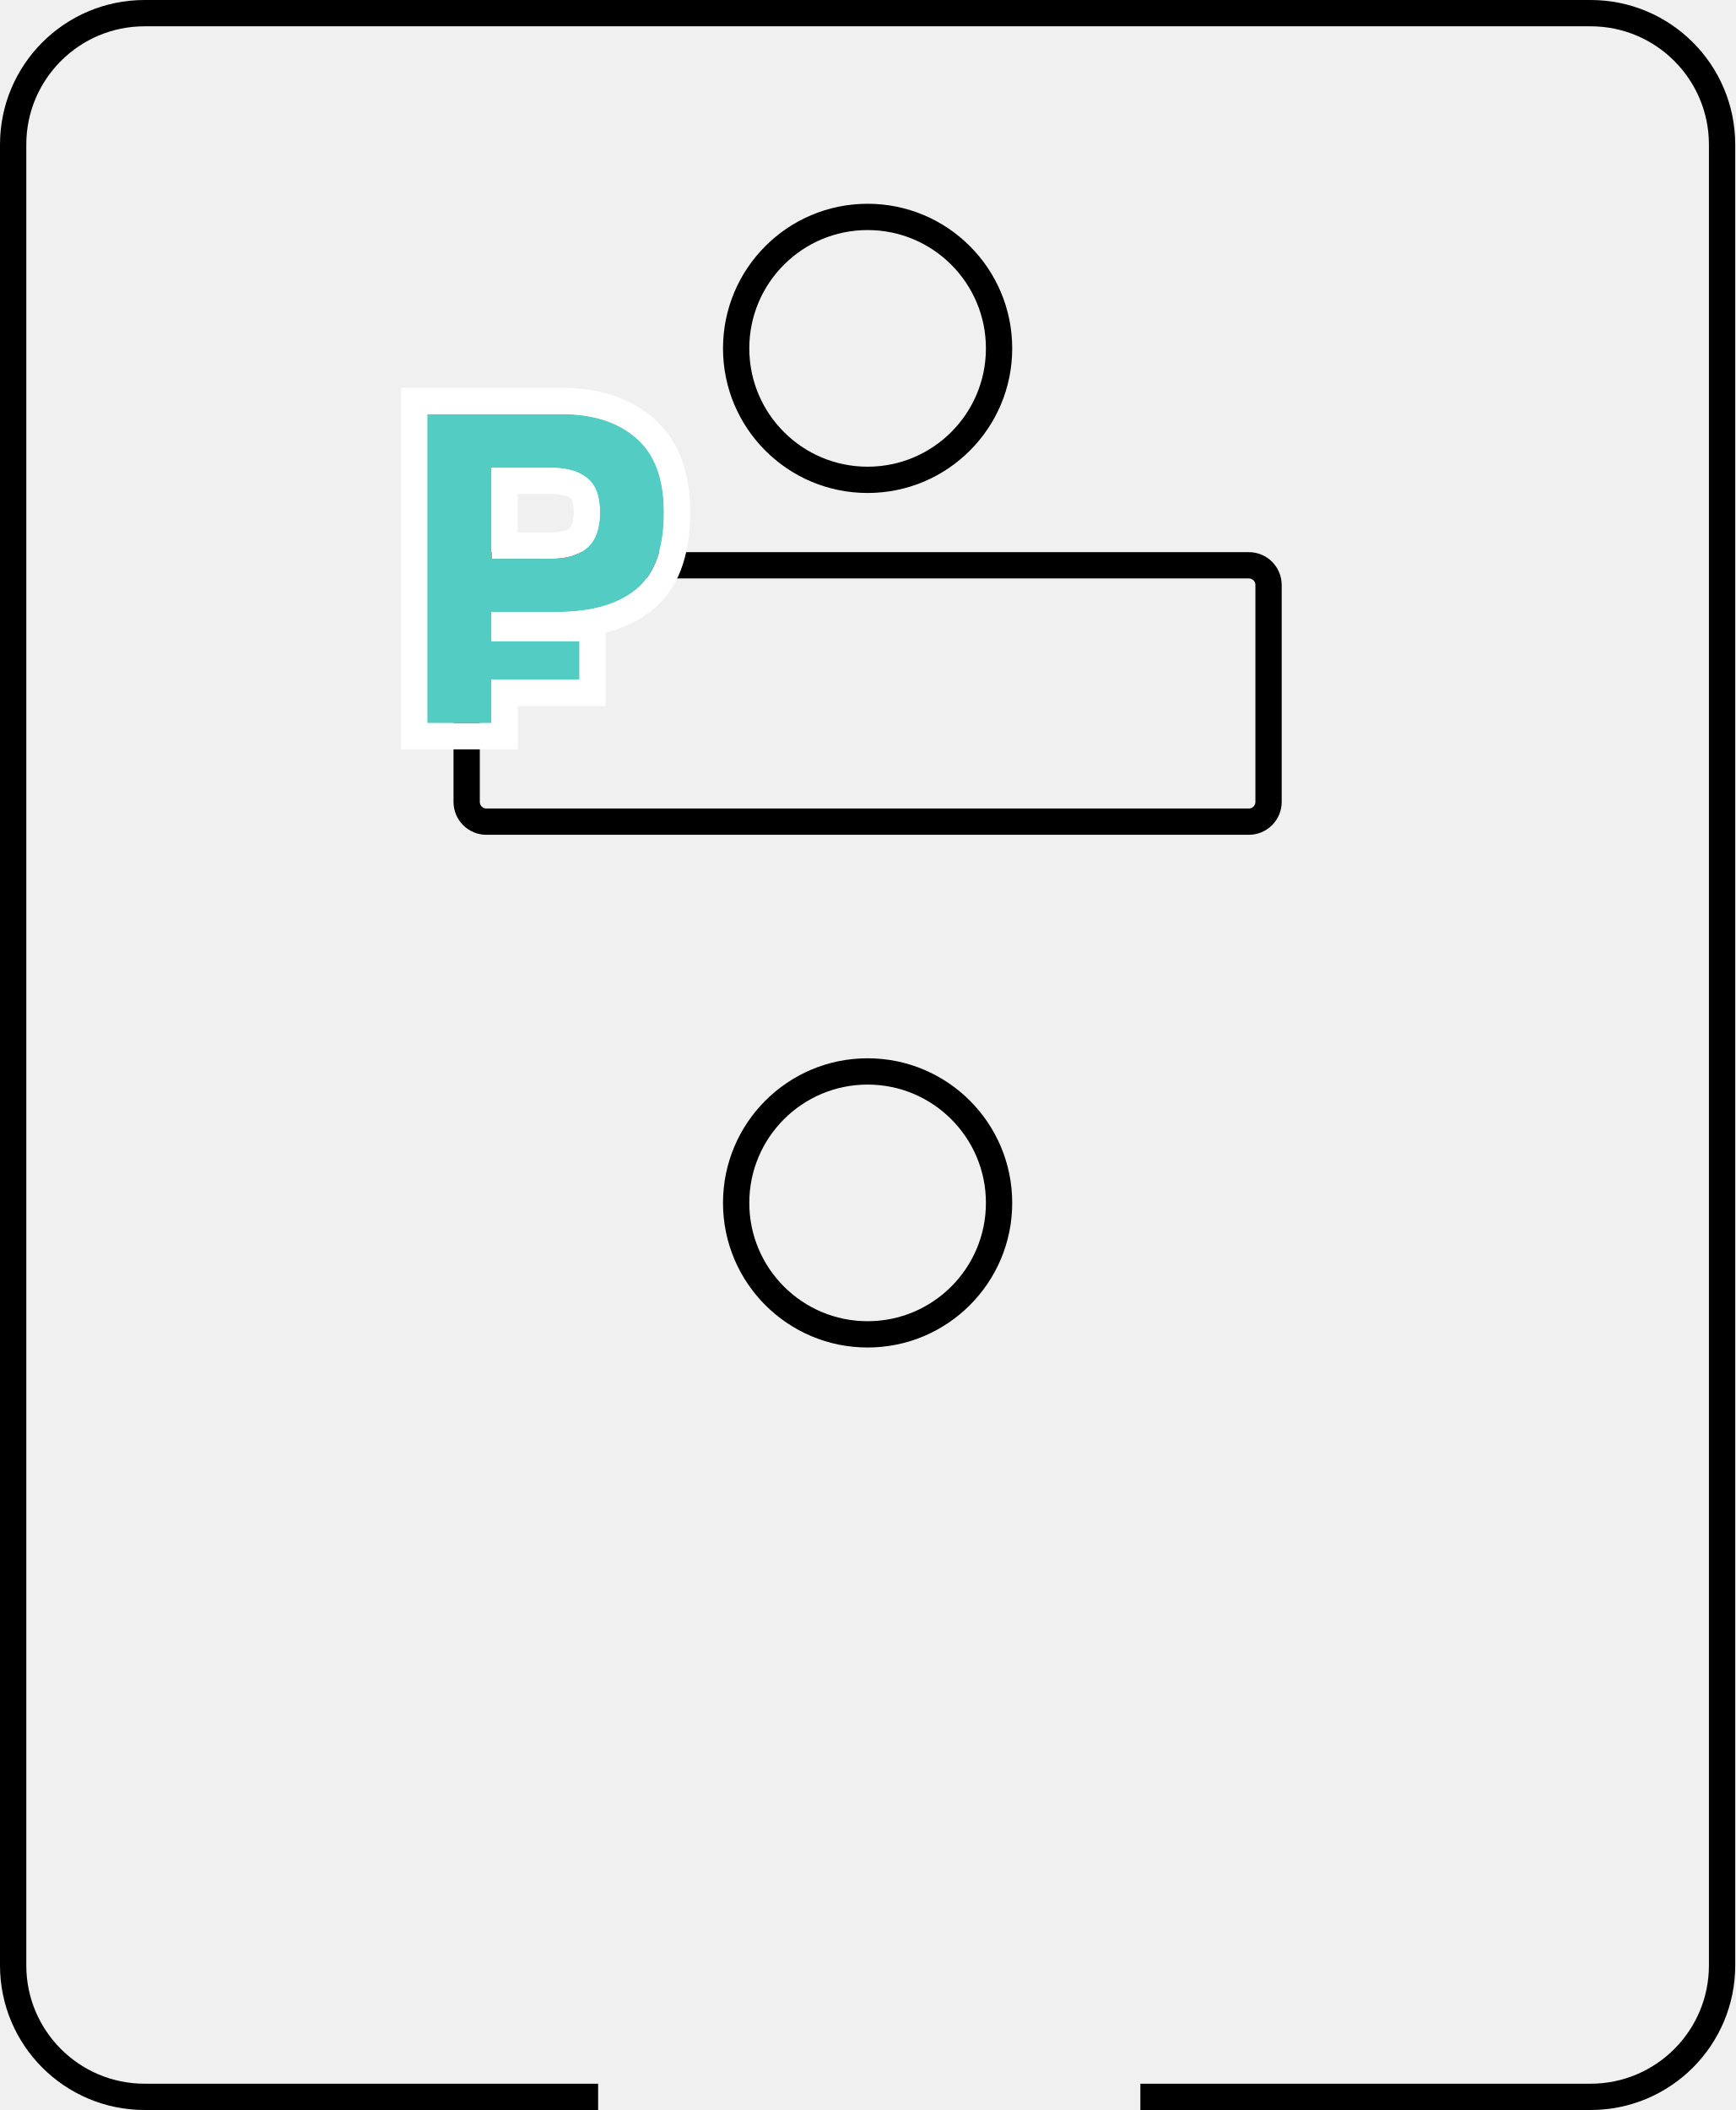
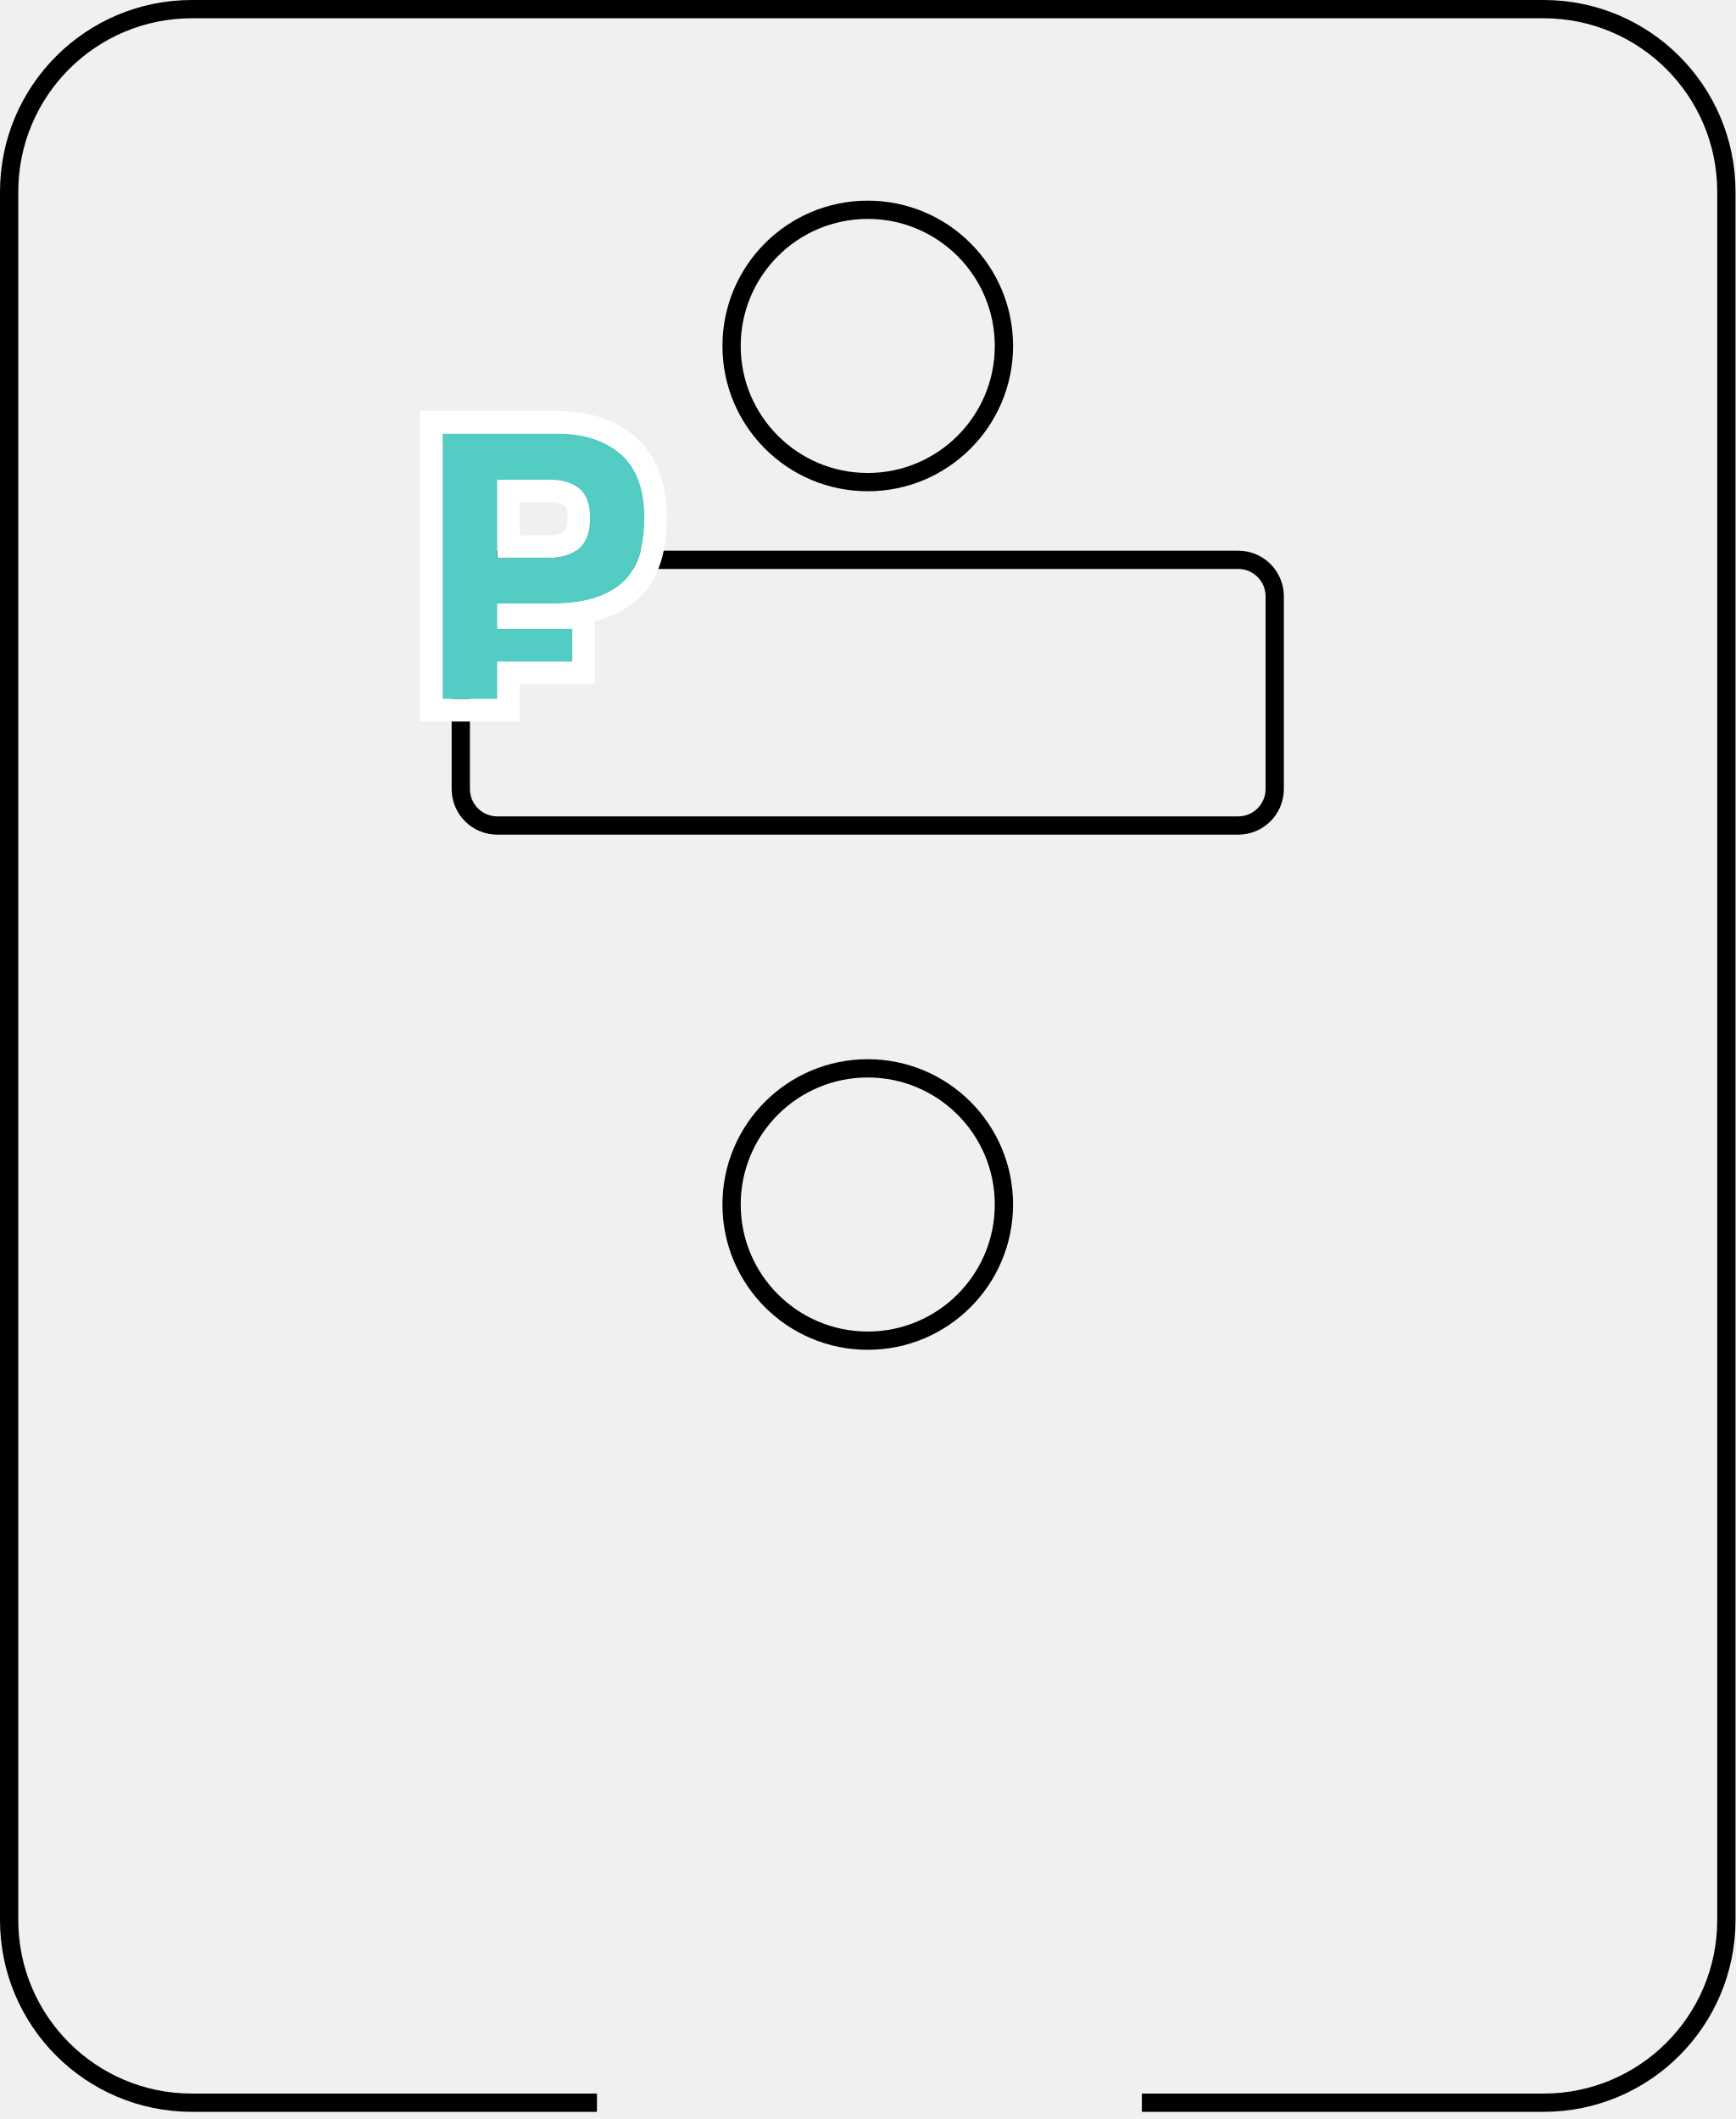
- <svg xmlns="http://www.w3.org/2000/svg" width="264" height="321" viewBox="0 0 264 321" fill="none">
-   <path d="M173.5 319H242C253.046 319 262 310.046 262 299V22C262 10.954 253.046 2 242 2H22C10.954 2 2 10.954 2 22V299C2 310.046 10.954 319 22 319H91" stroke="black" stroke-width="4" />
-   <rect x="71" y="86" width="122" height="39" rx="3" stroke="black" stroke-width="4" />
-   <circle cx="132" cy="53" r="20" stroke="black" stroke-width="4" />
-   <circle cx="132" cy="183" r="20" stroke="black" stroke-width="4" />
-   <g clip-path="url(#clip0_304_2132)">
-     <path d="M100.997 77.889C100.997 72.81 99.596 69.051 96.781 66.638C93.966 64.212 90.204 62.999 85.481 62.999H65.002V110.001H74.768V103.403H88.163V97.551H74.768V93.098H84.761C89.977 93.098 93.98 91.952 96.795 89.659C99.596 87.366 101.01 83.447 101.01 77.889H100.997ZM89.35 83.314C88.056 84.447 86.242 85.007 83.92 85.007H74.754V71.17H83.92C86.242 71.17 88.043 71.69 89.323 72.73C90.604 73.77 91.258 75.516 91.258 77.955C91.258 80.395 90.618 82.181 89.337 83.314H89.35Z" fill="#53CCC4" />
-     <path d="M85.495 62.999C90.218 62.999 93.98 64.212 96.795 66.638C99.597 69.064 101.011 72.81 101.011 77.889C101.011 83.434 99.61 87.353 96.795 89.659C93.98 91.952 89.978 93.098 84.761 93.098H74.768V97.551H88.163V103.403H74.768V110.001H65.002V62.999H85.495ZM74.768 85.007H83.934C86.255 85.007 88.056 84.447 89.364 83.314C90.645 82.181 91.285 80.408 91.285 77.955C91.285 75.503 90.645 73.77 89.35 72.73C88.07 71.69 86.255 71.17 83.947 71.17H74.782V85.007M85.495 59H61V114H78.771V107.402H92.166V96.244C94.967 95.525 97.355 94.365 99.33 92.752C103.106 89.673 105.013 84.674 105.013 77.889C105.013 71.624 103.132 66.811 99.41 63.612C95.861 60.56 91.192 59 85.495 59ZM78.771 75.156H83.934C85.268 75.156 86.282 75.396 86.829 75.823C86.989 75.943 87.283 76.556 87.283 77.942C87.283 79.115 87.069 79.995 86.722 80.302C86.069 80.861 84.855 80.995 83.947 80.995H78.784V75.156H78.771Z" fill="white" />
+ <svg xmlns="http://www.w3.org/2000/svg" width="190" height="232" viewBox="0 0 190 232" fill="none">
+   <path d="M125.008 230.215H169C180.046 230.215 189 221.261 189 210.215V21C189 9.954 180.046 1 169 1H21C9.954 1 1 9.954 1 21V210.215C1 221.261 9.954 230.215 21 230.215H65.354" stroke="black" stroke-width="2" />
+   <rect x="50.446" y="61.291" width="89.108" height="29.092" rx="4" stroke="black" stroke-width="2" />
+   <circle cx="95" cy="37.876" r="14.908" stroke="black" stroke-width="2" />
+   <circle cx="95" cy="131.876" r="14.908" stroke="black" stroke-width="2" />
+   <g clip-path="url(#clip0_979_468)">
+     <path d="M70.543 56.676C70.543 53.537 69.683 51.213 67.956 49.721C66.228 48.222 63.919 47.472 61.021 47.472H48.455V76.527H54.447V72.448H62.667V68.831H54.447V66.079H60.579C63.78 66.079 66.236 65.37 67.964 63.953C69.683 62.535 70.551 60.112 70.551 56.676H70.543ZM63.395 60.03C62.601 60.73 61.488 61.077 60.063 61.077H54.439V52.523H60.063C61.488 52.523 62.593 52.844 63.379 53.487C64.165 54.13 64.566 55.209 64.566 56.717C64.566 58.225 64.173 59.33 63.387 60.03H63.395Z" fill="#53CCC4" />
+     <path d="M61.031 47.472C63.929 47.472 66.238 48.222 67.965 49.722C69.684 51.221 70.552 53.537 70.552 56.677C70.552 60.105 69.692 62.527 67.965 63.953C66.238 65.37 63.782 66.079 60.581 66.079H54.449V68.831H62.668V72.449H54.449V76.528H48.456V47.472H61.031ZM54.449 61.077H60.073C61.498 61.077 62.603 60.731 63.405 60.031C64.191 59.33 64.584 58.234 64.584 56.718C64.584 55.202 64.191 54.13 63.397 53.488C62.611 52.845 61.498 52.523 60.081 52.523H54.457V61.077M61.031 45H46V79H56.905V74.921H65.124V68.024C66.844 67.579 68.309 66.862 69.521 65.865C71.838 63.961 73.008 60.871 73.008 56.677C73.008 52.804 71.854 49.829 69.57 47.851C67.392 45.964 64.527 45 61.031 45ZM56.905 54.987H60.073C60.892 54.987 61.514 55.136 61.85 55.399C61.948 55.474 62.128 55.853 62.128 56.71C62.128 57.435 61.997 57.979 61.784 58.168C61.383 58.514 60.638 58.597 60.081 58.597H56.913V54.987H56.905Z" fill="white" />
  </g>
  <defs>
-     <clipPath id="clip0_304_2132">
-       <rect width="44" height="55" fill="white" transform="translate(61 59)" />
+     <clipPath id="clip0_979_468">
+       <rect width="27" height="34" fill="white" transform="translate(46 45)" />
    </clipPath>
  </defs>
</svg>
